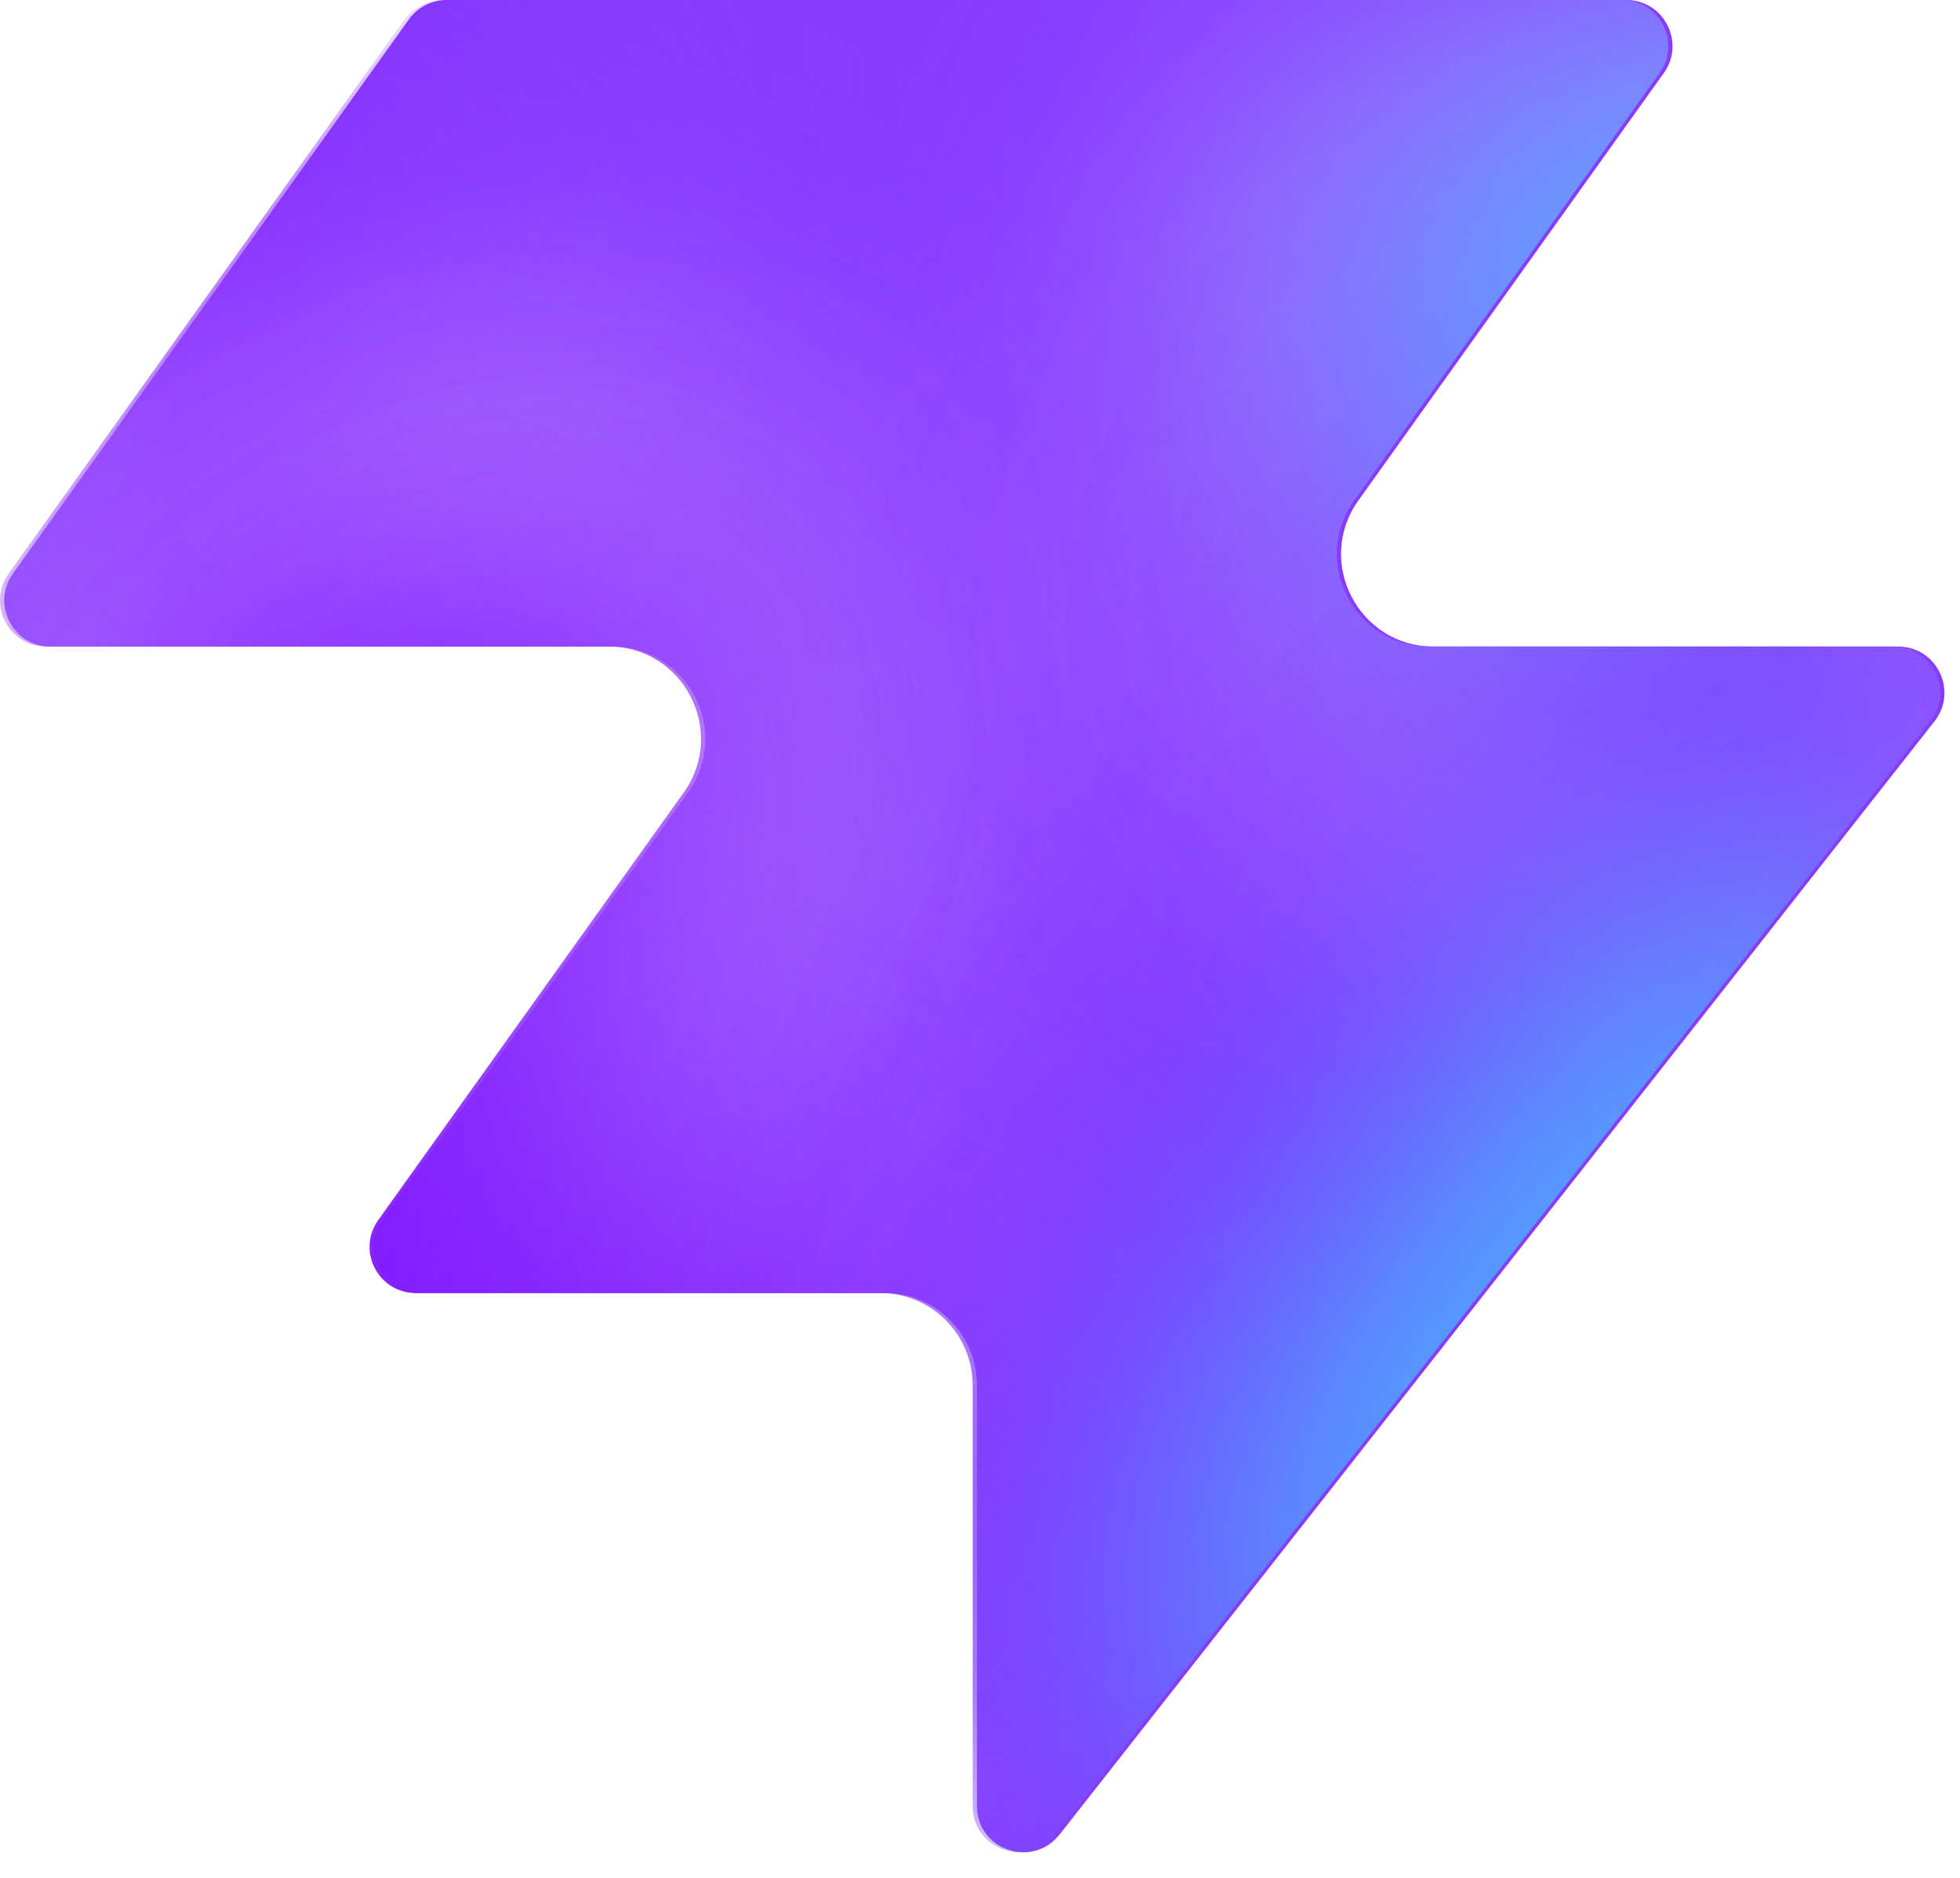
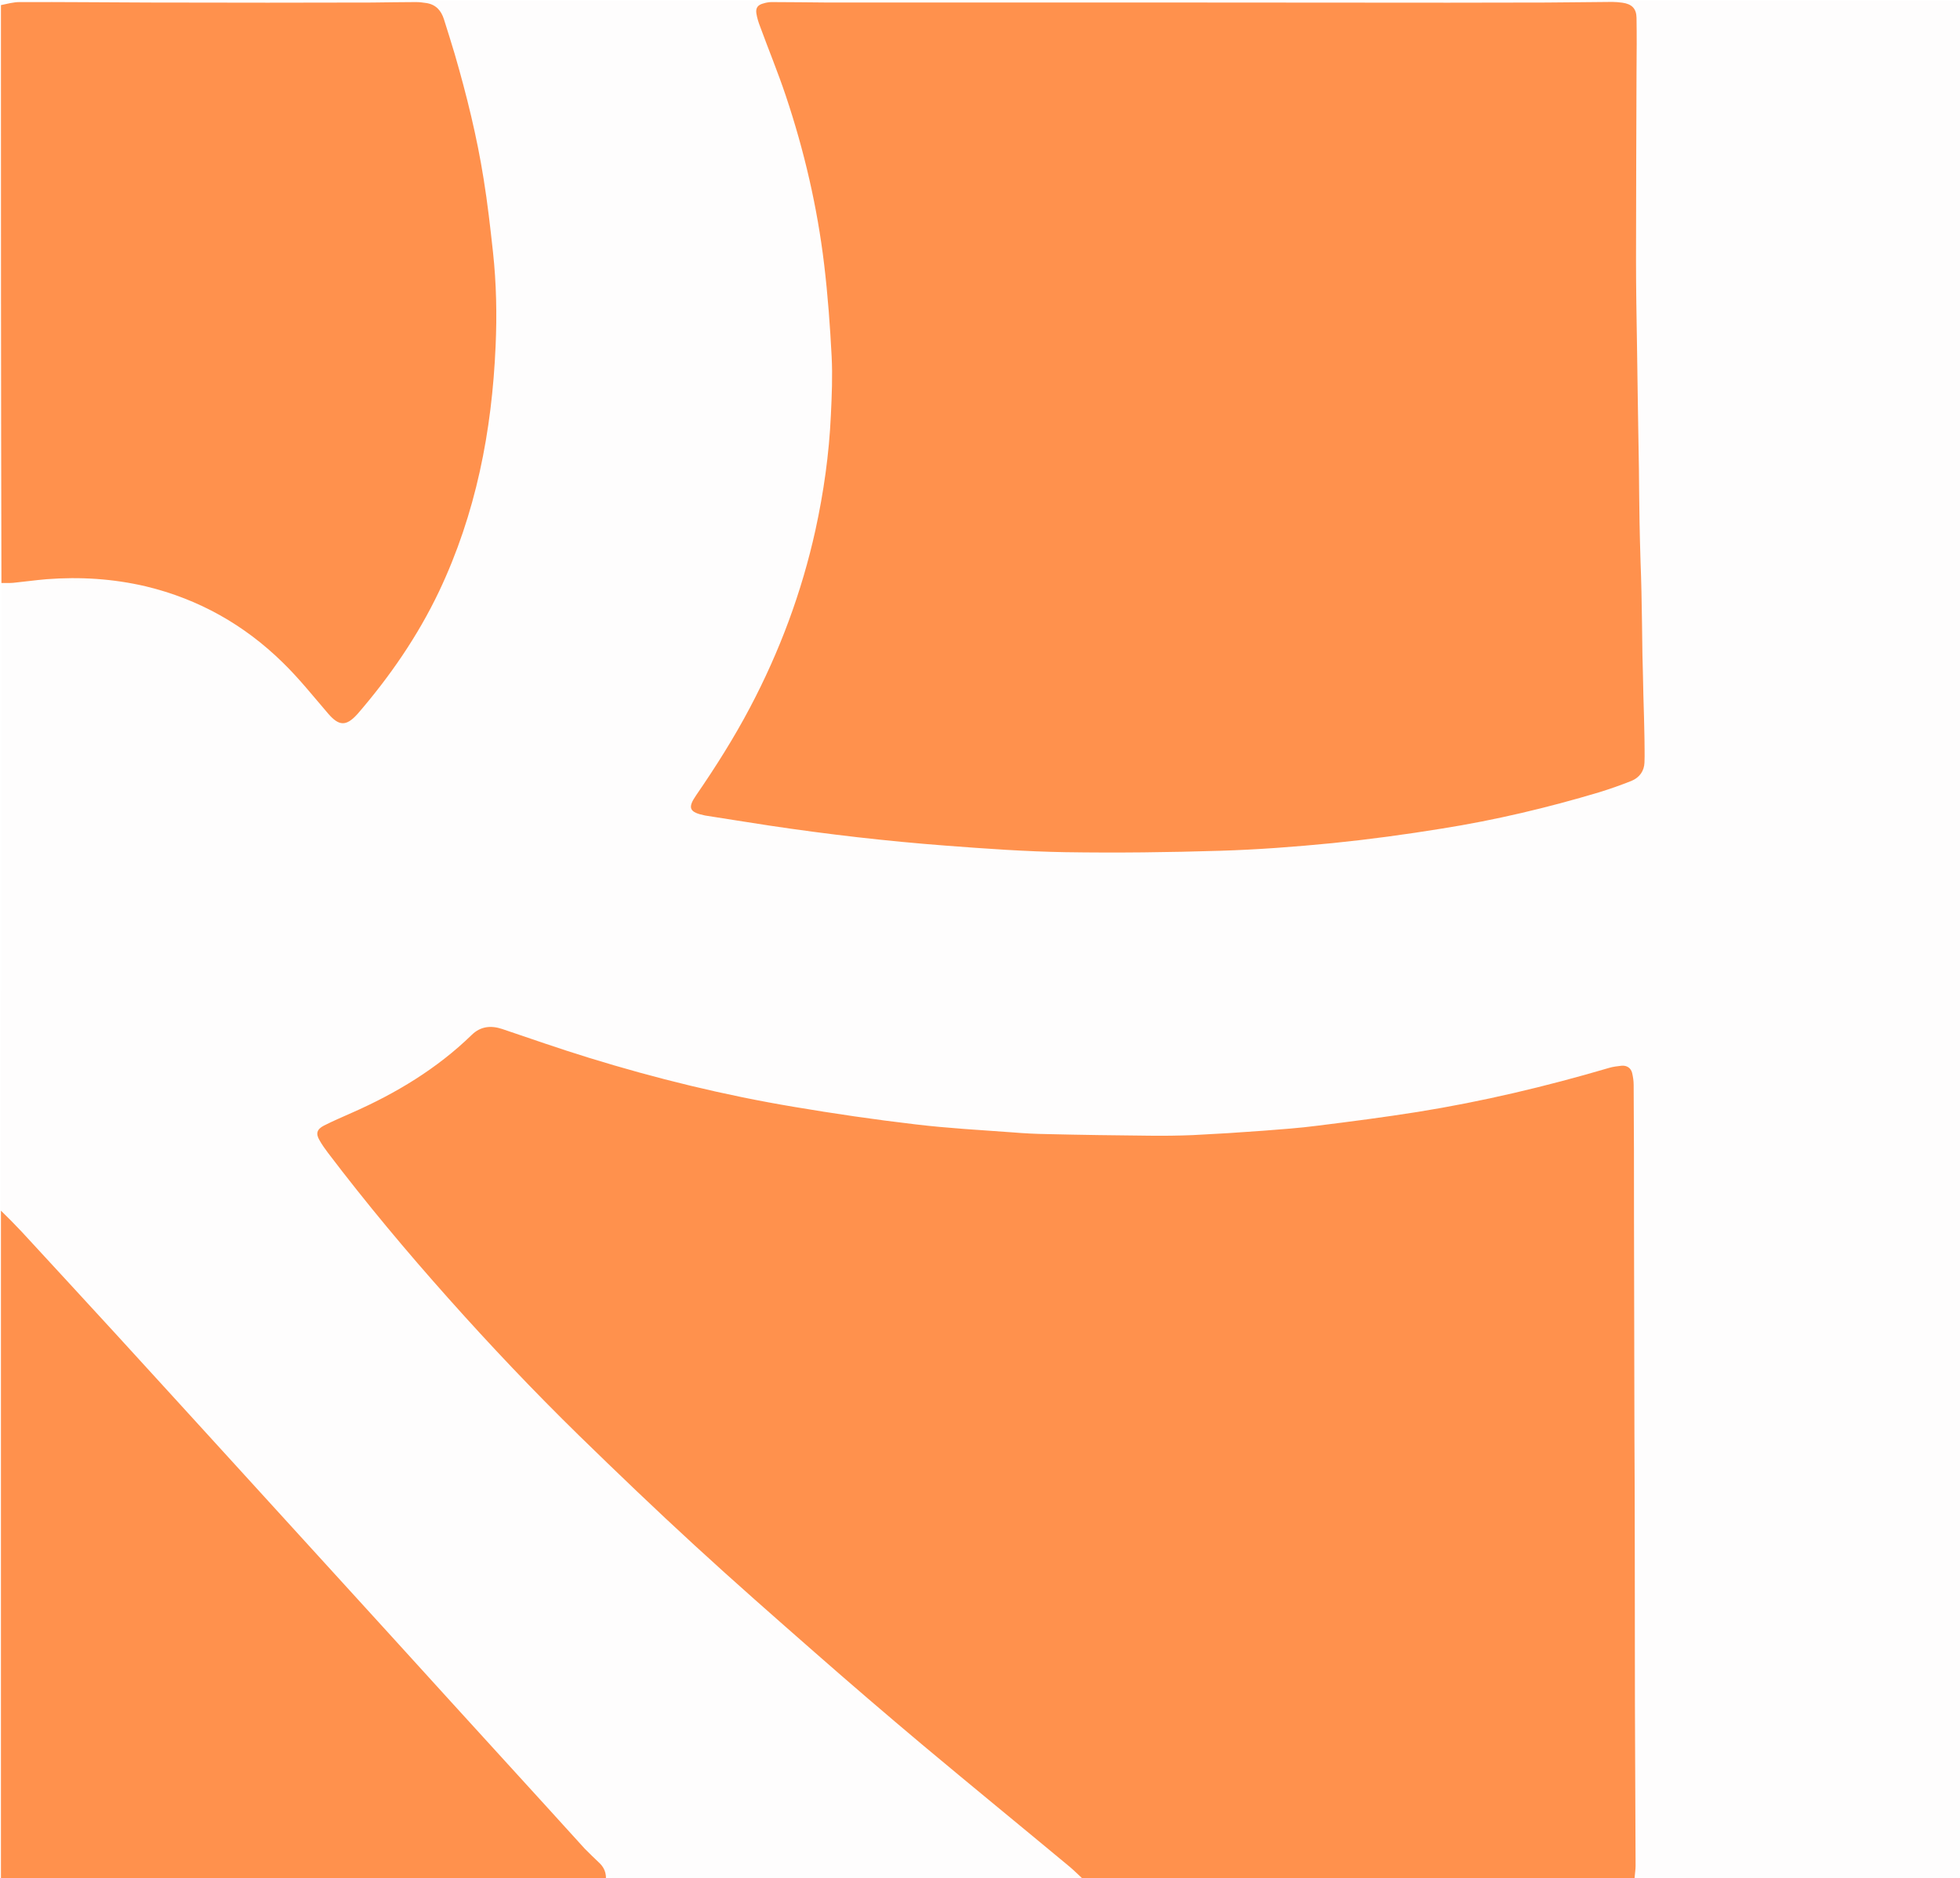
- <svg xmlns="http://www.w3.org/2000/svg" width="48" height="46" fill="none" viewBox="0 0 48 46">
-   <path fill="#863bff" d="M25.946 44.938c-.664.845-2.021.375-2.021-.698V33.937a2.26 2.26 0 0 0-2.262-2.262H10.287c-.92 0-1.456-1.04-.92-1.788l7.48-10.471c1.07-1.497 0-3.578-1.842-3.578H1.237c-.92 0-1.456-1.04-.92-1.788L10.013.474c.214-.297.556-.474.92-.474h28.894c.92 0 1.456 1.04.92 1.788l-7.48 10.471c-1.07 1.498 0 3.579 1.842 3.579h11.377c.943 0 1.473 1.088.89 1.83L25.947 44.94z" style="fill:#863bff;fill:color(display-p3 .525 .23 1);fill-opacity:1" />
-   <mask id="a" width="48" height="46" x="0" y="0" maskUnits="userSpaceOnUse" style="mask-type:alpha">
-     <path fill="#000" d="M25.842 44.938c-.664.844-2.021.375-2.021-.698V33.937a2.26 2.26 0 0 0-2.262-2.262H10.183c-.92 0-1.456-1.04-.92-1.788l7.48-10.471c1.07-1.498 0-3.579-1.842-3.579H1.133c-.92 0-1.456-1.04-.92-1.787L9.91.473c.214-.297.556-.474.92-.474h28.894c.92 0 1.456 1.04.92 1.788l-7.48 10.471c-1.07 1.498 0 3.578 1.842 3.578h11.377c.943 0 1.473 1.088.89 1.832L25.843 44.94z" style="fill:#000;fill-opacity:1" />
-   </mask>
-   <g mask="url(#a)">
-     <g filter="url(#b)">
-       <ellipse cx="5.508" cy="14.704" fill="#ede6ff" rx="5.508" ry="14.704" style="fill:#ede6ff;fill:color(display-p3 .927 .903 1);fill-opacity:1" transform="matrix(.00324 1 1 -.00324 -4.47 31.516)" />
-     </g>
-     <g filter="url(#c)">
-       <ellipse cx="10.399" cy="29.851" fill="#ede6ff" rx="10.399" ry="29.851" style="fill:#ede6ff;fill:color(display-p3 .927 .903 1);fill-opacity:1" transform="matrix(.00324 1 1 -.00324 -39.328 7.883)" />
-     </g>
-     <g filter="url(#d)">
-       <ellipse cx="5.508" cy="30.487" fill="#7e14ff" rx="5.508" ry="30.487" style="fill:#7e14ff;fill:color(display-p3 .492 .077 1);fill-opacity:1" transform="rotate(89.814 -25.913 -14.639)scale(1 -1)" />
-     </g>
-     <g filter="url(#e)">
-       <ellipse cx="5.508" cy="30.599" fill="#7e14ff" rx="5.508" ry="30.599" style="fill:#7e14ff;fill:color(display-p3 .492 .077 1);fill-opacity:1" transform="rotate(89.814 -32.644 -3.334)scale(1 -1)" />
-     </g>
-     <g filter="url(#f)">
-       <ellipse cx="5.508" cy="30.599" fill="#7e14ff" rx="5.508" ry="30.599" style="fill:#7e14ff;fill:color(display-p3 .492 .077 1);fill-opacity:1" transform="matrix(.00324 1 1 -.00324 -34.34 30.47)" />
-     </g>
-     <g filter="url(#g)">
-       <ellipse cx="14.072" cy="22.078" fill="#ede6ff" rx="14.072" ry="22.078" style="fill:#ede6ff;fill:color(display-p3 .927 .903 1);fill-opacity:1" transform="rotate(93.35 24.506 48.493)scale(-1 1)" />
-     </g>
-     <g filter="url(#h)">
-       <ellipse cx="3.47" cy="21.501" fill="#7e14ff" rx="3.47" ry="21.501" style="fill:#7e14ff;fill:color(display-p3 .492 .077 1);fill-opacity:1" transform="rotate(89.009 28.708 47.59)scale(-1 1)" />
-     </g>
-     <g filter="url(#i)">
-       <ellipse cx="3.47" cy="21.501" fill="#7e14ff" rx="3.47" ry="21.501" style="fill:#7e14ff;fill:color(display-p3 .492 .077 1);fill-opacity:1" transform="rotate(89.009 28.708 47.59)scale(-1 1)" />
-     </g>
-     <g filter="url(#j)">
-       <ellipse cx=".387" cy="8.972" fill="#7e14ff" rx="4.407" ry="29.108" style="fill:#7e14ff;fill:color(display-p3 .492 .077 1);fill-opacity:1" transform="rotate(39.51 .387 8.972)" />
-     </g>
-     <g filter="url(#k)">
-       <ellipse cx="47.523" cy="-6.092" fill="#7e14ff" rx="4.407" ry="29.108" style="fill:#7e14ff;fill:color(display-p3 .492 .077 1);fill-opacity:1" transform="rotate(37.892 47.523 -6.092)" />
-     </g>
-     <g filter="url(#l)">
-       <ellipse cx="41.412" cy="6.333" fill="#47bfff" rx="5.971" ry="9.665" style="fill:#47bfff;fill:color(display-p3 .28 .748 1);fill-opacity:1" transform="rotate(37.892 41.412 6.333)" />
-     </g>
-     <g filter="url(#m)">
-       <ellipse cx="-1.879" cy="38.332" fill="#7e14ff" rx="4.407" ry="29.108" style="fill:#7e14ff;fill:color(display-p3 .492 .077 1);fill-opacity:1" transform="rotate(37.892 -1.88 38.332)" />
-     </g>
-     <g filter="url(#n)">
-       <ellipse cx="-1.879" cy="38.332" fill="#7e14ff" rx="4.407" ry="29.108" style="fill:#7e14ff;fill:color(display-p3 .492 .077 1);fill-opacity:1" transform="rotate(37.892 -1.88 38.332)" />
-     </g>
-     <g filter="url(#o)">
-       <ellipse cx="35.651" cy="29.907" fill="#7e14ff" rx="4.407" ry="29.108" style="fill:#7e14ff;fill:color(display-p3 .492 .077 1);fill-opacity:1" transform="rotate(37.892 35.651 29.907)" />
-     </g>
-     <g filter="url(#p)">
-       <ellipse cx="38.418" cy="32.4" fill="#47bfff" rx="5.971" ry="15.297" style="fill:#47bfff;fill:color(display-p3 .28 .748 1);fill-opacity:1" transform="rotate(37.892 38.418 32.4)" />
-     </g>
+ <svg xmlns="http://www.w3.org/2000/svg" width="48px" height="46px" viewBox="0 0 48 46" version="1.1">
+   <g id="surface1">
+     <path style=" stroke:none;fill-rule:nonzero;fill:rgb(99.608%,99.216%,99.216%);fill-opacity:1;" d="M 0.023 0.113 C 0.023 0.086 0.023 0.055 0.023 0.023 C 16.023 0.023 32.02 0.023 48.023 0.023 C 48.023 15.355 48.023 30.691 48.023 46.023 C 47.773 46.023 47.527 46.023 47.258 46.016 C 47.211 46.008 47.184 46.004 47.156 46.004 C 45.504 46.004 43.848 46.004 42.191 46 C 41.473 46 40.754 46 40.035 45.988 C 40.039 45.887 40.055 45.797 40.055 45.703 C 40.051 44.383 40.043 43.062 40.039 41.738 C 40.035 40.398 40.039 39.055 40.035 37.715 C 40.035 36.855 40.031 35.996 40.027 35.137 C 40.023 33.348 40.02 31.559 40.016 29.77 C 40.016 28.703 40.016 27.637 40.008 26.574 C 40.008 26.473 39.992 26.375 39.969 26.277 C 39.938 26.164 39.848 26.098 39.719 26.105 C 39.613 26.117 39.504 26.129 39.402 26.16 C 37.863 26.613 36.301 26.984 34.715 27.238 C 33.902 27.367 33.086 27.473 32.273 27.574 C 31.824 27.633 31.375 27.664 30.926 27.699 C 30.355 27.742 29.789 27.777 29.219 27.805 C 28.863 27.82 28.508 27.824 28.152 27.82 C 27.32 27.812 26.492 27.801 25.66 27.781 C 25.371 27.777 25.078 27.762 24.789 27.738 C 24 27.68 23.207 27.637 22.426 27.543 C 21.426 27.426 20.434 27.281 19.441 27.113 C 17.738 26.828 16.062 26.418 14.418 25.91 C 13.707 25.691 13.004 25.445 12.301 25.207 C 12.02 25.113 11.766 25.141 11.551 25.352 C 10.703 26.176 9.703 26.781 8.609 27.262 C 8.383 27.363 8.152 27.461 7.93 27.574 C 7.758 27.664 7.73 27.77 7.824 27.93 C 7.883 28.035 7.957 28.141 8.031 28.238 C 8.965 29.469 9.957 30.656 10.988 31.812 C 12.012 32.961 13.074 34.082 14.18 35.164 C 15.113 36.074 16.055 36.977 17.016 37.859 C 17.98 38.746 18.969 39.613 19.957 40.48 C 20.824 41.242 21.699 41.992 22.582 42.734 C 23.781 43.738 24.992 44.727 26.195 45.727 C 26.301 45.816 26.398 45.914 26.488 46.004 C 26.426 46 26.375 46 26.324 46 C 22.547 46 18.773 46 15 46 C 14.949 46 14.898 45.996 14.844 45.984 C 14.836 45.828 14.766 45.711 14.656 45.613 C 14.543 45.504 14.43 45.398 14.32 45.285 C 14.008 44.945 13.703 44.602 13.391 44.262 C 12.605 43.398 11.82 42.535 11.035 41.676 C 10.078 40.621 9.117 39.566 8.16 38.516 C 7.355 37.633 6.555 36.754 5.754 35.875 C 4.777 34.805 3.805 33.734 2.828 32.668 C 2.066 31.836 1.301 31.008 0.535 30.176 C 0.367 29.996 0.195 29.824 0.023 29.648 C 0.023 24.531 0.023 19.418 0.035 14.293 C 0.137 14.277 0.23 14.285 0.32 14.277 C 0.594 14.25 0.867 14.211 1.141 14.188 C 1.961 14.125 2.77 14.176 3.57 14.363 C 4.871 14.676 5.984 15.309 6.918 16.223 C 7.324 16.617 7.676 17.062 8.043 17.488 C 8.301 17.785 8.477 17.793 8.742 17.504 C 8.742 17.5 8.746 17.496 8.75 17.496 C 9.547 16.574 10.23 15.582 10.75 14.492 C 11.656 12.582 12.047 10.562 12.137 8.48 C 12.172 7.715 12.156 6.945 12.074 6.184 C 12.008 5.582 11.941 4.98 11.844 4.383 C 11.68 3.352 11.43 2.336 11.137 1.328 C 11.051 1.039 10.961 0.754 10.871 0.469 C 10.805 0.262 10.676 0.109 10.438 0.074 C 10.352 0.059 10.262 0.051 10.176 0.051 C 9.82 0.051 9.465 0.059 9.109 0.062 C 8.258 0.062 7.406 0.066 6.555 0.066 C 5.59 0.066 4.625 0.062 3.66 0.062 C 2.602 0.059 1.543 0.047 0.48 0.051 C 0.328 0.051 0.176 0.094 0.023 0.113 M 17.277 19.98 C 17.797 20.062 18.32 20.141 18.84 20.223 C 20.273 20.438 21.719 20.605 23.168 20.715 C 24.141 20.789 25.117 20.859 26.094 20.875 C 27.359 20.895 28.625 20.879 29.891 20.84 C 30.809 20.812 31.727 20.742 32.641 20.652 C 33.531 20.562 34.422 20.441 35.309 20.297 C 36.617 20.09 37.902 19.785 39.168 19.406 C 39.434 19.324 39.699 19.23 39.953 19.129 C 40.152 19.047 40.266 18.887 40.273 18.676 C 40.281 18.484 40.273 18.289 40.273 18.094 C 40.266 17.742 40.258 17.387 40.246 17.031 C 40.242 16.703 40.23 16.375 40.223 16.047 C 40.215 15.527 40.211 15.012 40.199 14.496 C 40.195 14.246 40.184 13.992 40.176 13.742 C 40.168 13.422 40.156 13.105 40.152 12.789 C 40.145 12.359 40.141 11.926 40.137 11.492 C 40.121 10.488 40.102 9.484 40.09 8.48 C 40.078 7.781 40.066 7.078 40.066 6.379 C 40.066 4.836 40.074 3.297 40.078 1.754 C 40.082 1.312 40.086 0.875 40.078 0.434 C 40.074 0.207 39.961 0.098 39.73 0.066 C 39.648 0.055 39.562 0.047 39.48 0.047 C 38.941 0.051 38.402 0.059 37.859 0.062 C 37.066 0.062 36.27 0.066 35.473 0.066 C 33.477 0.066 31.48 0.062 29.484 0.062 C 26.465 0.062 23.445 0.062 20.426 0.062 C 20.387 0.062 20.348 0.062 20.305 0.062 C 19.84 0.059 19.371 0.051 18.902 0.051 C 18.836 0.051 18.766 0.062 18.703 0.082 C 18.562 0.117 18.504 0.188 18.523 0.324 C 18.539 0.434 18.574 0.543 18.613 0.645 C 18.82 1.211 19.051 1.77 19.242 2.34 C 19.695 3.691 20.016 5.074 20.184 6.484 C 20.273 7.23 20.328 7.984 20.367 8.734 C 20.391 9.211 20.371 9.691 20.348 10.168 C 20.305 11.121 20.172 12.059 19.969 12.988 C 19.633 14.508 19.094 15.957 18.363 17.34 C 17.973 18.078 17.527 18.785 17.051 19.477 C 16.832 19.793 16.879 19.898 17.277 19.98 Z M 17.277 19.98 " />
+     <path style=" stroke:none;fill-rule:nonzero;fill:rgb(100%,56.863%,30.196%);fill-opacity:1;" d="M 26.5 46.008 C 26.398 45.914 26.301 45.816 26.195 45.727 C 24.992 44.727 23.781 43.738 22.582 42.734 C 21.699 41.992 20.824 41.242 19.957 40.48 C 18.969 39.613 17.98 38.746 17.016 37.859 C 16.055 36.977 15.113 36.074 14.18 35.164 C 13.074 34.082 12.012 32.961 10.988 31.812 C 9.957 30.656 8.965 29.469 8.031 28.238 C 7.957 28.141 7.883 28.035 7.824 27.93 C 7.73 27.77 7.758 27.664 7.93 27.574 C 8.152 27.461 8.383 27.363 8.609 27.262 C 9.703 26.781 10.703 26.176 11.551 25.352 C 11.766 25.141 12.02 25.113 12.301 25.207 C 13.004 25.445 13.707 25.691 14.418 25.91 C 16.062 26.418 17.738 26.828 19.441 27.113 C 20.434 27.281 21.426 27.426 22.426 27.543 C 23.207 27.637 24 27.68 24.789 27.738 C 25.078 27.762 25.371 27.777 25.66 27.781 C 26.492 27.801 27.32 27.812 28.152 27.82 C 28.508 27.824 28.863 27.82 29.219 27.805 C 29.789 27.777 30.355 27.742 30.926 27.699 C 31.375 27.664 31.824 27.633 32.273 27.574 C 33.086 27.473 33.902 27.367 34.715 27.238 C 36.301 26.984 37.863 26.613 39.402 26.16 C 39.504 26.129 39.613 26.117 39.719 26.105 C 39.848 26.098 39.938 26.164 39.969 26.277 C 39.992 26.375 40.008 26.473 40.008 26.574 C 40.016 27.637 40.016 28.703 40.016 29.77 C 40.02 31.559 40.023 33.348 40.027 35.137 C 40.031 35.996 40.035 36.855 40.035 37.715 C 40.039 39.055 40.035 40.398 40.039 41.738 C 40.043 43.062 40.051 44.383 40.055 45.703 C 40.055 45.797 40.039 45.887 40.031 45.996 C 40.031 46.016 40.031 46.02 40.031 46.023 C 35.527 46.023 31.023 46.023 26.508 46.02 C 26.5 46.016 26.5 46.008 26.5 46.008 Z M 26.5 46.008 " />
+     <path style=" stroke:none;fill-rule:nonzero;fill:rgb(100%,56.863%,30.196%);fill-opacity:1;" d="M 0.023 0.125 C 0.176 0.094 0.328 0.051 0.48 0.051 C 1.543 0.047 2.602 0.059 3.66 0.062 C 4.625 0.062 5.59 0.066 6.555 0.066 C 7.406 0.066 8.258 0.062 9.109 0.062 C 9.465 0.059 9.82 0.051 10.176 0.051 C 10.262 0.051 10.352 0.059 10.438 0.074 C 10.676 0.109 10.805 0.262 10.871 0.469 C 10.961 0.754 11.051 1.039 11.137 1.328 C 11.43 2.336 11.68 3.352 11.844 4.383 C 11.941 4.98 12.008 5.582 12.074 6.184 C 12.156 6.945 12.172 7.715 12.137 8.48 C 12.047 10.562 11.656 12.582 10.75 14.492 C 10.23 15.582 9.547 16.574 8.75 17.496 C 8.746 17.496 8.742 17.5 8.742 17.504 C 8.477 17.793 8.301 17.785 8.043 17.488 C 7.676 17.062 7.324 16.617 6.918 16.223 C 5.984 15.309 4.871 14.676 3.57 14.363 C 2.77 14.176 1.961 14.125 1.141 14.188 C 0.867 14.211 0.594 14.25 0.32 14.277 C 0.23 14.285 0.137 14.277 0.035 14.281 C 0.023 9.566 0.023 4.852 0.023 0.125 Z M 0.023 0.125 " />
+     <path style=" stroke:none;fill-rule:nonzero;fill:rgb(100%,56.863%,30.196%);fill-opacity:1;" d="M 0.023 29.656 C 0.195 29.824 0.367 29.996 0.535 30.176 C 1.301 31.008 2.066 31.836 2.828 32.668 C 3.805 33.734 4.777 34.805 5.754 35.875 C 6.555 36.754 7.355 37.633 8.16 38.516 C 9.117 39.566 10.078 40.621 11.035 41.676 C 11.82 42.535 12.605 43.398 13.391 44.262 C 13.703 44.602 14.008 44.945 14.32 45.285 C 14.43 45.398 14.543 45.504 14.656 45.613 C 14.766 45.711 14.836 45.828 14.84 45.992 C 14.836 46.012 14.832 46.02 14.832 46.023 C 9.898 46.023 4.965 46.023 0.023 46.023 C 0.023 40.57 0.023 35.121 0.023 29.656 Z M 0.023 29.656 " />
+     <path style=" stroke:none;fill-rule:nonzero;fill:rgb(100%,56.863%,30.196%);fill-opacity:1;" d="M 17.27 19.977 C 16.879 19.898 16.832 19.793 17.051 19.477 C 17.527 18.785 17.973 18.078 18.363 17.34 C 19.094 15.957 19.633 14.508 19.969 12.988 C 20.172 12.059 20.305 11.121 20.348 10.168 C 20.371 9.691 20.391 9.211 20.367 8.734 C 20.328 7.984 20.273 7.23 20.184 6.484 C 20.016 5.074 19.695 3.691 19.242 2.34 C 19.051 1.77 18.82 1.211 18.613 0.645 C 18.574 0.543 18.539 0.434 18.523 0.324 C 18.504 0.188 18.562 0.117 18.703 0.082 C 18.766 0.062 18.836 0.051 18.902 0.051 C 19.371 0.051 19.84 0.059 20.305 0.062 C 20.348 0.062 20.387 0.062 20.426 0.062 C 23.445 0.062 26.465 0.062 29.484 0.062 C 31.48 0.062 33.477 0.066 35.473 0.066 C 36.27 0.066 37.066 0.062 37.859 0.062 C 38.402 0.059 38.941 0.051 39.48 0.047 C 39.562 0.047 39.648 0.055 39.73 0.066 C 39.961 0.098 40.074 0.207 40.078 0.434 C 40.086 0.875 40.082 1.312 40.078 1.754 C 40.074 3.297 40.066 4.836 40.066 6.379 C 40.066 7.078 40.078 7.781 40.09 8.48 C 40.102 9.484 40.121 10.488 40.137 11.492 C 40.141 11.926 40.145 12.359 40.152 12.789 C 40.156 13.105 40.168 13.422 40.176 13.742 C 40.184 13.992 40.195 14.246 40.199 14.496 C 40.211 15.012 40.215 15.527 40.223 16.047 C 40.23 16.375 40.242 16.703 40.246 17.031 C 40.258 17.387 40.266 17.742 40.273 18.094 C 40.273 18.289 40.281 18.484 40.273 18.676 C 40.266 18.887 40.152 19.047 39.953 19.129 C 39.699 19.23 39.434 19.324 39.168 19.406 C 37.902 19.785 36.617 20.09 35.309 20.297 C 34.422 20.441 33.531 20.562 32.641 20.652 C 31.727 20.742 30.809 20.812 29.891 20.84 C 28.625 20.879 27.359 20.895 26.094 20.875 C 25.117 20.859 24.141 20.789 23.168 20.715 C 21.719 20.605 20.273 20.438 18.84 20.223 C 18.32 20.141 17.797 20.062 17.27 19.977 Z M 17.27 19.977 " />
  </g>
-   <defs>
-     <filter id="b" width="60.045" height="41.654" x="-19.77" y="16.149" color-interpolation-filters="sRGB" filterUnits="userSpaceOnUse">
-       <feFlood flood-opacity="0" result="BackgroundImageFix" />
-       <feBlend in="SourceGraphic" in2="BackgroundImageFix" result="shape" />
-       <feGaussianBlur result="effect1_foregroundBlur_2002_17158" stdDeviation="7.659" />
-     </filter>
-     <filter id="c" width="90.34" height="51.437" x="-54.613" y="-7.533" color-interpolation-filters="sRGB" filterUnits="userSpaceOnUse">
-       <feFlood flood-opacity="0" result="BackgroundImageFix" />
-       <feBlend in="SourceGraphic" in2="BackgroundImageFix" result="shape" />
-       <feGaussianBlur result="effect1_foregroundBlur_2002_17158" stdDeviation="7.659" />
-     </filter>
-     <filter id="d" width="79.355" height="29.4" x="-49.64" y="2.03" color-interpolation-filters="sRGB" filterUnits="userSpaceOnUse">
-       <feFlood flood-opacity="0" result="BackgroundImageFix" />
-       <feBlend in="SourceGraphic" in2="BackgroundImageFix" result="shape" />
-       <feGaussianBlur result="effect1_foregroundBlur_2002_17158" stdDeviation="4.596" />
-     </filter>
-     <filter id="e" width="79.579" height="29.4" x="-45.045" y="20.029" color-interpolation-filters="sRGB" filterUnits="userSpaceOnUse">
-       <feFlood flood-opacity="0" result="BackgroundImageFix" />
-       <feBlend in="SourceGraphic" in2="BackgroundImageFix" result="shape" />
-       <feGaussianBlur result="effect1_foregroundBlur_2002_17158" stdDeviation="4.596" />
-     </filter>
-     <filter id="f" width="79.579" height="29.4" x="-43.513" y="21.178" color-interpolation-filters="sRGB" filterUnits="userSpaceOnUse">
-       <feFlood flood-opacity="0" result="BackgroundImageFix" />
-       <feBlend in="SourceGraphic" in2="BackgroundImageFix" result="shape" />
-       <feGaussianBlur result="effect1_foregroundBlur_2002_17158" stdDeviation="4.596" />
-     </filter>
-     <filter id="g" width="74.749" height="58.852" x="15.756" y="-17.901" color-interpolation-filters="sRGB" filterUnits="userSpaceOnUse">
-       <feFlood flood-opacity="0" result="BackgroundImageFix" />
-       <feBlend in="SourceGraphic" in2="BackgroundImageFix" result="shape" />
-       <feGaussianBlur result="effect1_foregroundBlur_2002_17158" stdDeviation="7.659" />
-     </filter>
-     <filter id="h" width="61.377" height="25.362" x="23.548" y="2.284" color-interpolation-filters="sRGB" filterUnits="userSpaceOnUse">
-       <feFlood flood-opacity="0" result="BackgroundImageFix" />
-       <feBlend in="SourceGraphic" in2="BackgroundImageFix" result="shape" />
-       <feGaussianBlur result="effect1_foregroundBlur_2002_17158" stdDeviation="4.596" />
-     </filter>
-     <filter id="i" width="61.377" height="25.362" x="23.548" y="2.284" color-interpolation-filters="sRGB" filterUnits="userSpaceOnUse">
-       <feFlood flood-opacity="0" result="BackgroundImageFix" />
-       <feBlend in="SourceGraphic" in2="BackgroundImageFix" result="shape" />
-       <feGaussianBlur result="effect1_foregroundBlur_2002_17158" stdDeviation="4.596" />
-     </filter>
-     <filter id="j" width="56.045" height="63.649" x="-27.636" y="-22.853" color-interpolation-filters="sRGB" filterUnits="userSpaceOnUse">
-       <feFlood flood-opacity="0" result="BackgroundImageFix" />
-       <feBlend in="SourceGraphic" in2="BackgroundImageFix" result="shape" />
-       <feGaussianBlur result="effect1_foregroundBlur_2002_17158" stdDeviation="4.596" />
-     </filter>
-     <filter id="k" width="54.814" height="64.646" x="20.116" y="-38.415" color-interpolation-filters="sRGB" filterUnits="userSpaceOnUse">
-       <feFlood flood-opacity="0" result="BackgroundImageFix" />
-       <feBlend in="SourceGraphic" in2="BackgroundImageFix" result="shape" />
-       <feGaussianBlur result="effect1_foregroundBlur_2002_17158" stdDeviation="4.596" />
-     </filter>
-     <filter id="l" width="33.541" height="35.313" x="24.641" y="-11.323" color-interpolation-filters="sRGB" filterUnits="userSpaceOnUse">
-       <feFlood flood-opacity="0" result="BackgroundImageFix" />
-       <feBlend in="SourceGraphic" in2="BackgroundImageFix" result="shape" />
-       <feGaussianBlur result="effect1_foregroundBlur_2002_17158" stdDeviation="4.596" />
-     </filter>
-     <filter id="m" width="54.814" height="64.646" x="-29.286" y="6.009" color-interpolation-filters="sRGB" filterUnits="userSpaceOnUse">
-       <feFlood flood-opacity="0" result="BackgroundImageFix" />
-       <feBlend in="SourceGraphic" in2="BackgroundImageFix" result="shape" />
-       <feGaussianBlur result="effect1_foregroundBlur_2002_17158" stdDeviation="4.596" />
-     </filter>
-     <filter id="n" width="54.814" height="64.646" x="-29.286" y="6.009" color-interpolation-filters="sRGB" filterUnits="userSpaceOnUse">
-       <feFlood flood-opacity="0" result="BackgroundImageFix" />
-       <feBlend in="SourceGraphic" in2="BackgroundImageFix" result="shape" />
-       <feGaussianBlur result="effect1_foregroundBlur_2002_17158" stdDeviation="4.596" />
-     </filter>
-     <filter id="o" width="54.814" height="64.646" x="8.244" y="-2.416" color-interpolation-filters="sRGB" filterUnits="userSpaceOnUse">
-       <feFlood flood-opacity="0" result="BackgroundImageFix" />
-       <feBlend in="SourceGraphic" in2="BackgroundImageFix" result="shape" />
-       <feGaussianBlur result="effect1_foregroundBlur_2002_17158" stdDeviation="4.596" />
-     </filter>
-     <filter id="p" width="39.409" height="43.623" x="18.713" y="10.588" color-interpolation-filters="sRGB" filterUnits="userSpaceOnUse">
-       <feFlood flood-opacity="0" result="BackgroundImageFix" />
-       <feBlend in="SourceGraphic" in2="BackgroundImageFix" result="shape" />
-       <feGaussianBlur result="effect1_foregroundBlur_2002_17158" stdDeviation="4.596" />
-     </filter>
-   </defs>
</svg>
